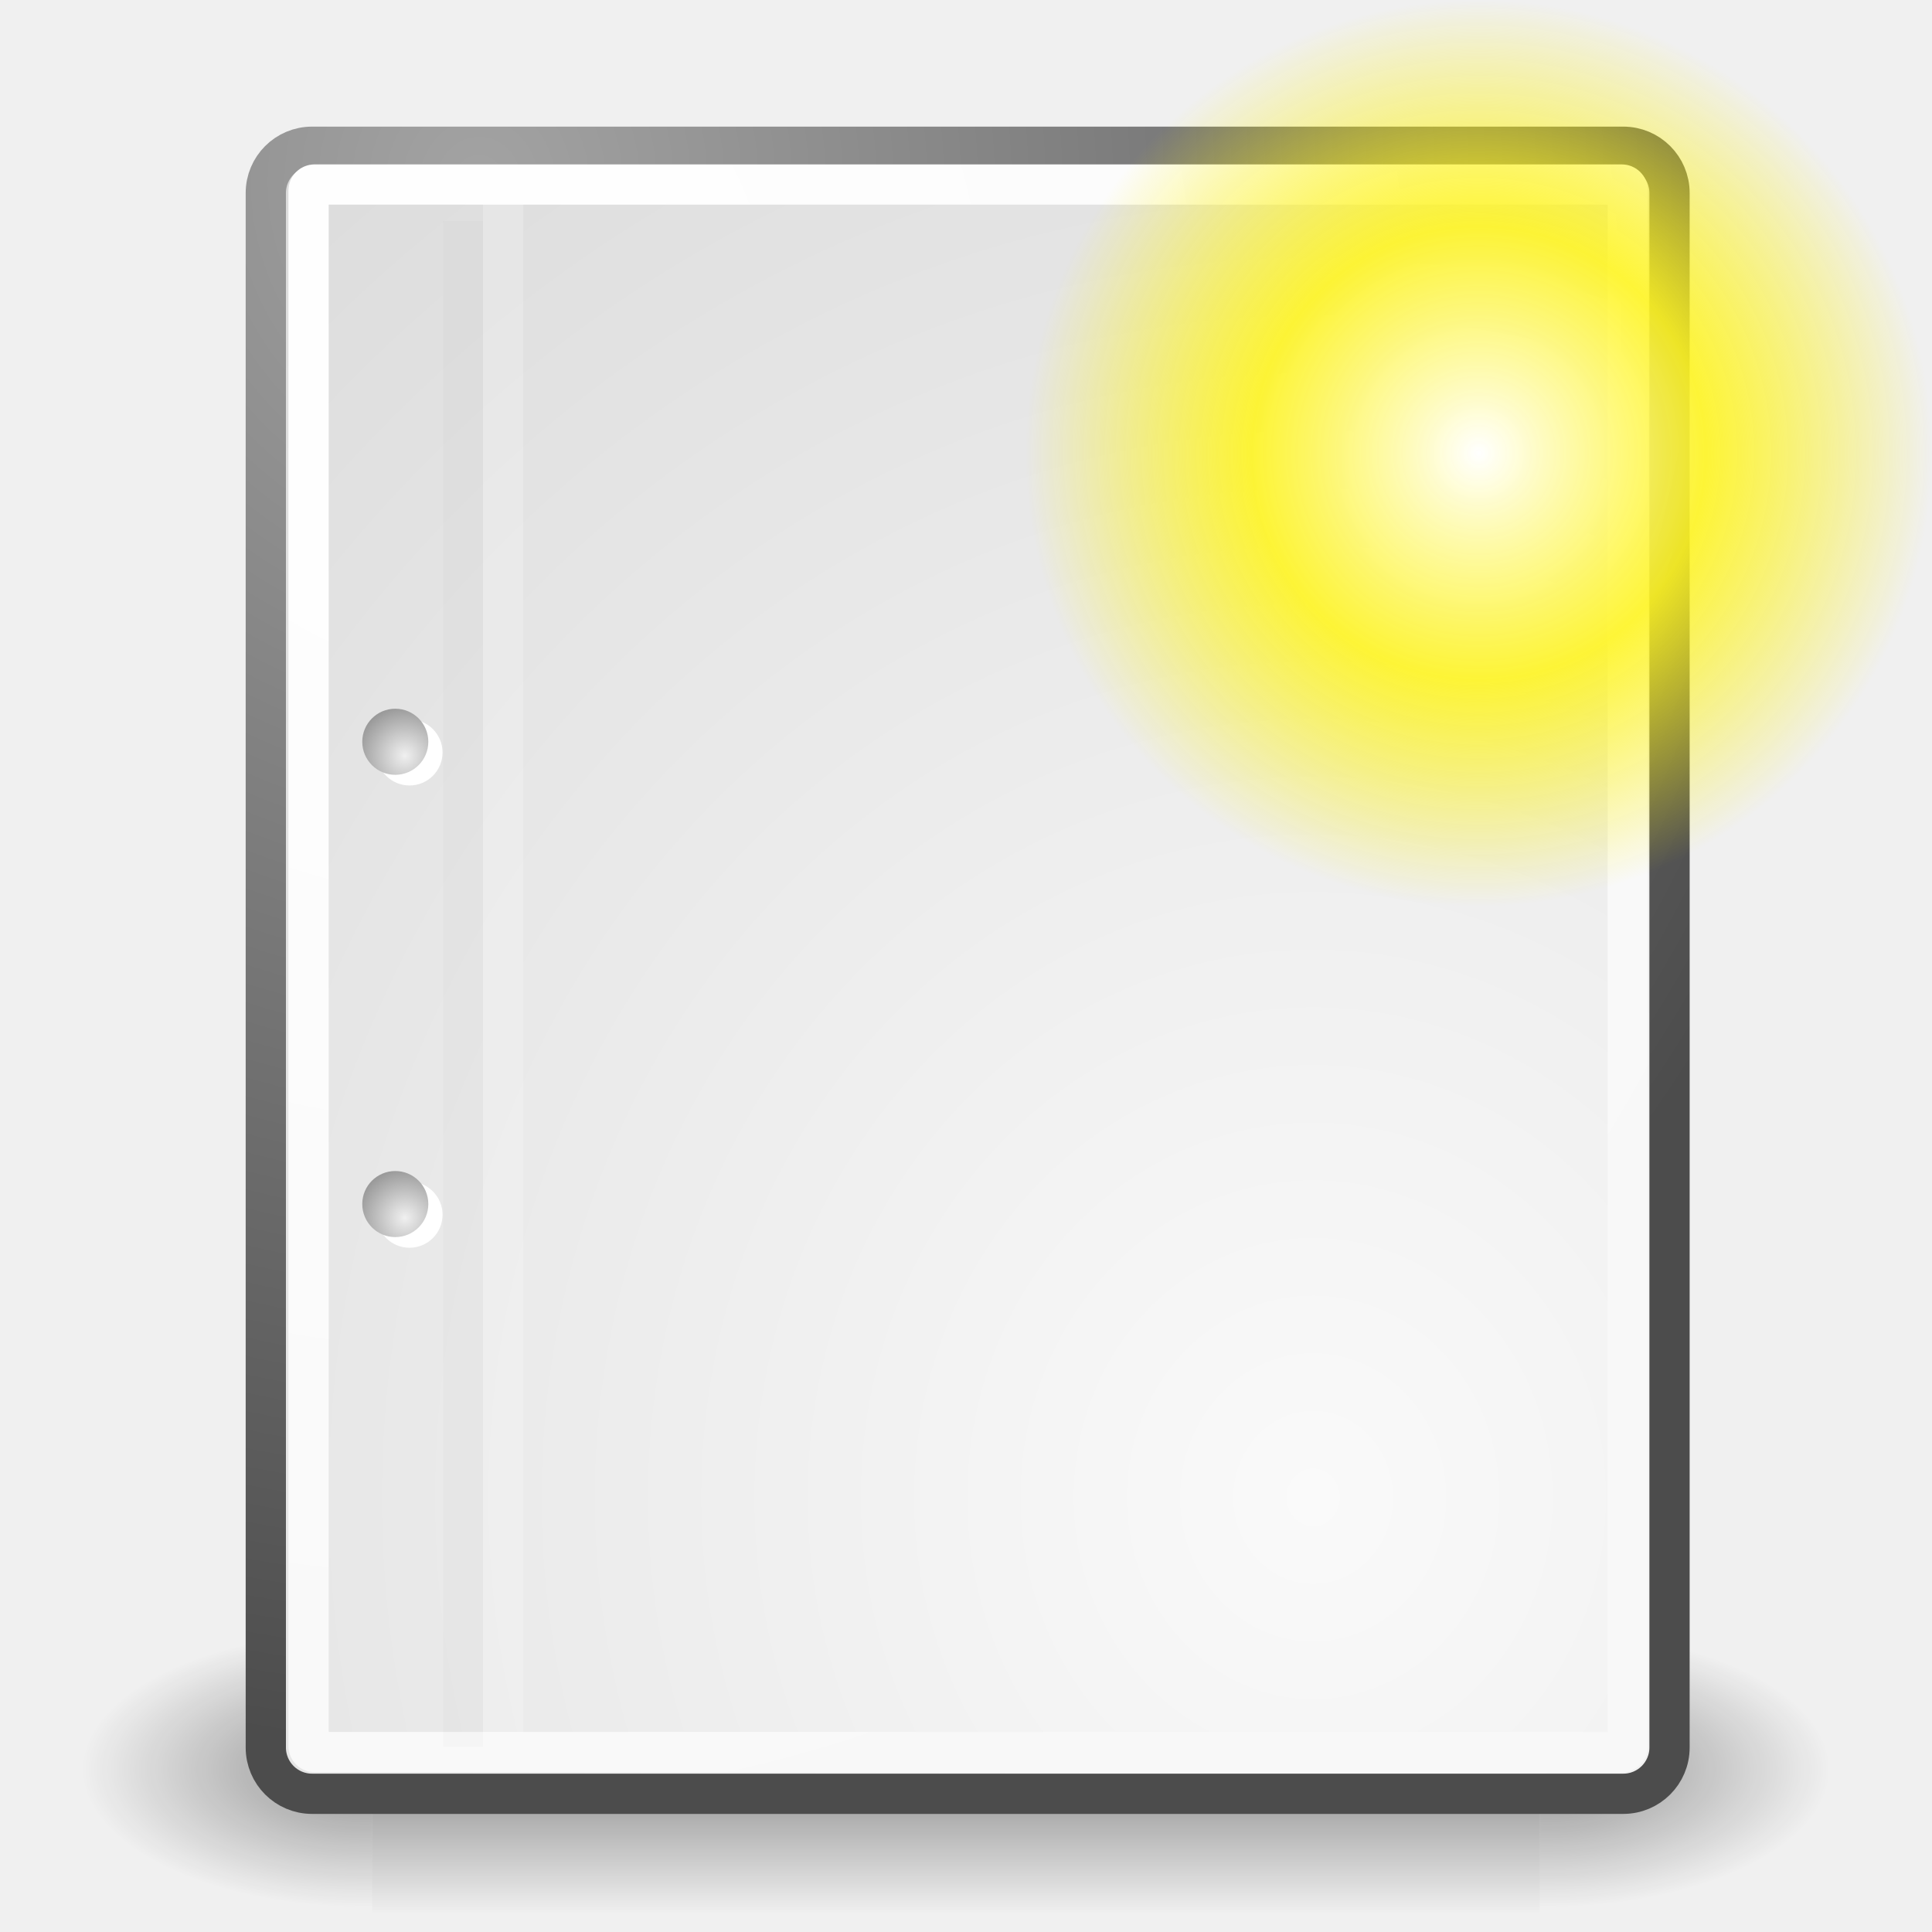
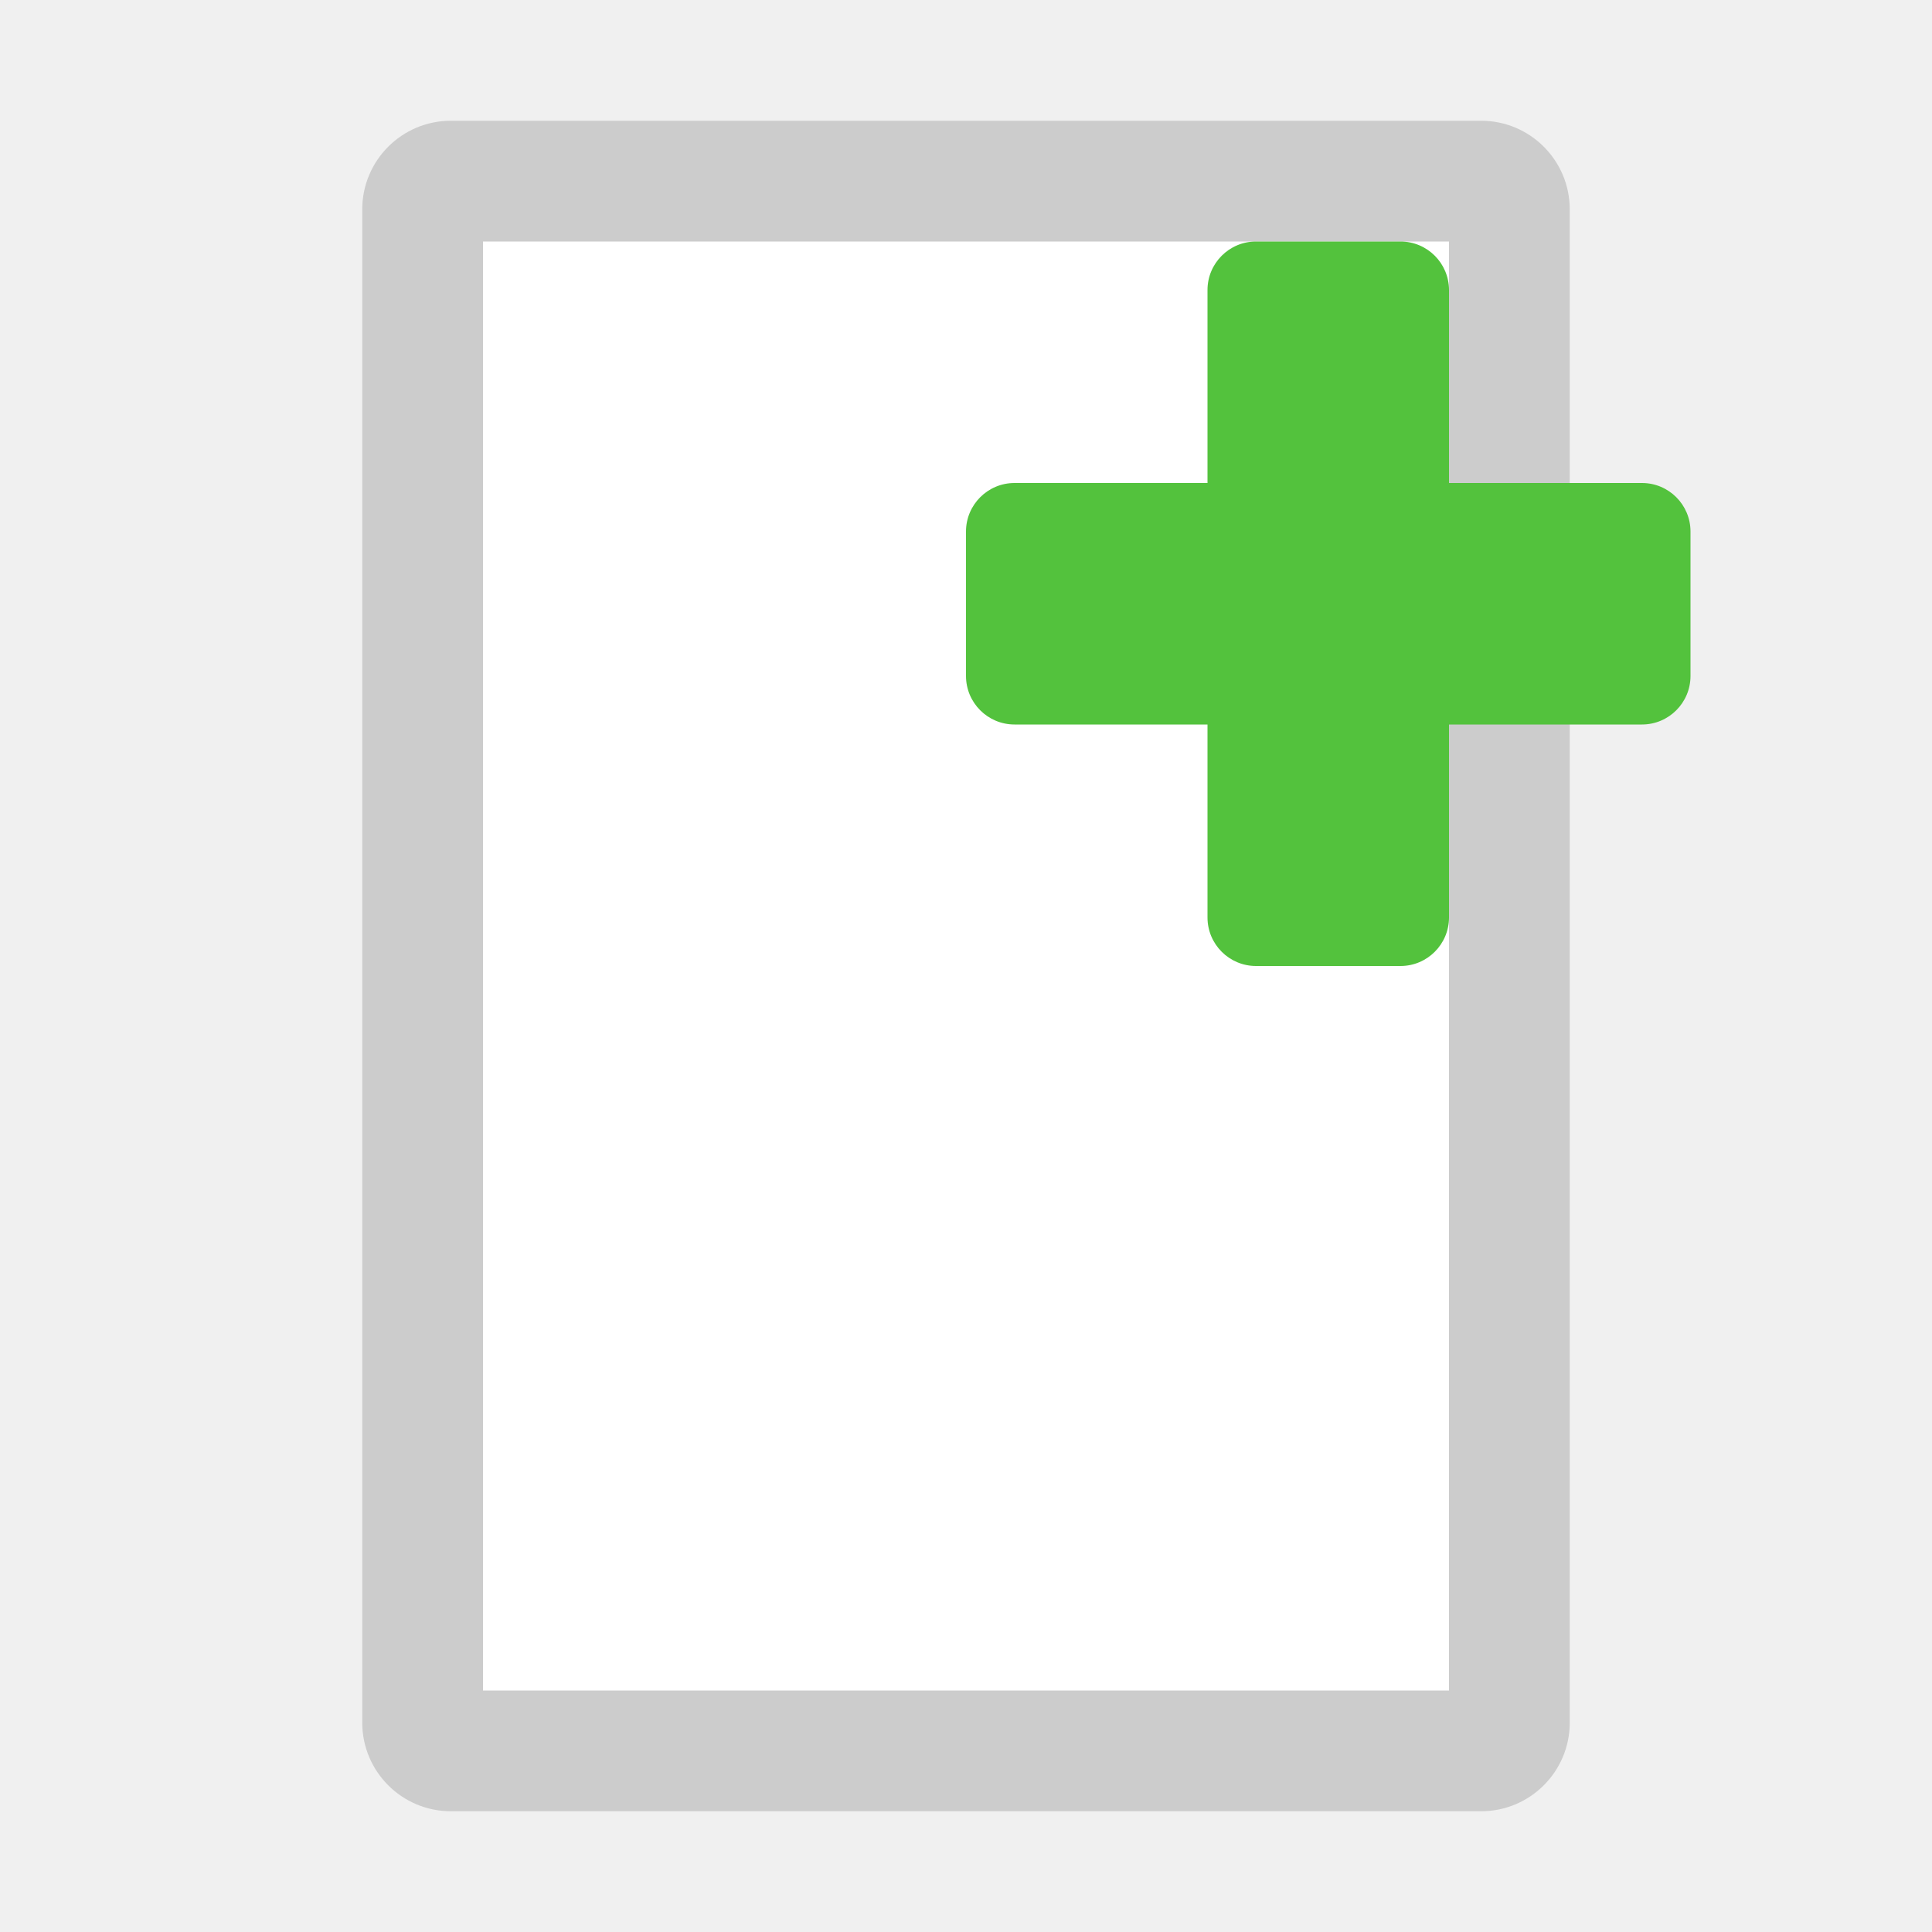
- <svg xmlns="http://www.w3.org/2000/svg" xmlns:xlink="http://www.w3.org/1999/xlink" width="48px" height="48px" id="svg249">
-   <defs id="defs3">
-     <radialGradient xlink:href="#linearGradient5060" id="radialGradient5031" gradientUnits="userSpaceOnUse" gradientTransform="matrix(-2.774389,0,0,1.969706,112.7623,-872.8854)" cx="605.714" cy="486.648" fx="605.714" fy="486.648" r="117.143" />
-     <linearGradient id="linearGradient5060">
-       <stop style="stop-color:black;stop-opacity:1;" offset="0" id="stop5062" />
-       <stop style="stop-color:black;stop-opacity:0;" offset="1" id="stop5064" />
-     </linearGradient>
-     <radialGradient xlink:href="#linearGradient5060" id="radialGradient5029" gradientUnits="userSpaceOnUse" gradientTransform="matrix(2.774389,0,0,1.969706,-1891.633,-872.8854)" cx="605.714" cy="486.648" fx="605.714" fy="486.648" r="117.143" />
-     <linearGradient id="linearGradient5048">
-       <stop style="stop-color:black;stop-opacity:0;" offset="0" id="stop5050" />
-       <stop id="stop5056" offset="0.5" style="stop-color:black;stop-opacity:1;" />
-       <stop style="stop-color:black;stop-opacity:0;" offset="1" id="stop5052" />
-     </linearGradient>
-     <linearGradient xlink:href="#linearGradient5048" id="linearGradient5027" gradientUnits="userSpaceOnUse" gradientTransform="matrix(2.774389,0,0,1.969706,-1892.179,-872.8854)" x1="302.857" y1="366.648" x2="302.857" y2="609.505" />
-     <linearGradient id="linearGradient4542">
-       <stop style="stop-color:#000000;stop-opacity:1;" offset="0" id="stop4544" />
-       <stop style="stop-color:#000000;stop-opacity:0;" offset="1" id="stop4546" />
-     </linearGradient>
-     <radialGradient xlink:href="#linearGradient4542" id="radialGradient4548" cx="24.307" cy="42.078" fx="24.307" fy="42.078" r="15.822" gradientTransform="matrix(1,0,0,0.284916,-6.310056e-16,30.08928)" gradientUnits="userSpaceOnUse" />
-     <linearGradient id="linearGradient15662">
-       <stop style="stop-color:#ffffff;stop-opacity:1;" offset="0" id="stop15664" />
-       <stop style="stop-color:#f8f8f8;stop-opacity:1;" offset="1" id="stop15666" />
-     </linearGradient>
-     <radialGradient gradientUnits="userSpaceOnUse" fy="64.568" fx="20.892" r="5.257" cy="64.568" cx="20.892" id="aigrd3">
-       <stop id="stop15573" style="stop-color:#F0F0F0" offset="0" />
-       <stop id="stop15575" style="stop-color:#9a9a9a;stop-opacity:1;" offset="1" />
-     </radialGradient>
-     <radialGradient gradientUnits="userSpaceOnUse" fy="114.568" fx="20.892" r="5.256" cy="114.568" cx="20.892" id="aigrd2">
-       <stop id="stop15566" style="stop-color:#F0F0F0" offset="0" />
-       <stop id="stop15568" style="stop-color:#9a9a9a;stop-opacity:1;" offset="1" />
-     </radialGradient>
-     <linearGradient id="linearGradient269">
-       <stop style="stop-color:#a3a3a3;stop-opacity:1;" offset="0" id="stop270" />
-       <stop style="stop-color:#4c4c4c;stop-opacity:1;" offset="1" id="stop271" />
-     </linearGradient>
-     <linearGradient id="linearGradient259">
-       <stop style="stop-color:#fafafa;stop-opacity:1;" offset="0" id="stop260" />
-       <stop style="stop-color:#bbbbbb;stop-opacity:1;" offset="1" id="stop261" />
-     </linearGradient>
-     <linearGradient id="linearGradient12512">
-       <stop style="stop-color:#ffffff;stop-opacity:1;" offset="0" id="stop12513" />
-       <stop style="stop-color:#fff520;stop-opacity:0.891;" offset="0.5" id="stop12517" />
-       <stop style="stop-color:#fff300;stop-opacity:0;" offset="1" id="stop12514" />
-     </linearGradient>
-     <radialGradient xlink:href="#linearGradient12512" id="radialGradient278" gradientUnits="userSpaceOnUse" cx="55" cy="125" fx="55" fy="125" r="14.375" />
-     <radialGradient r="37.752" fy="3.756" fx="8.824" cy="3.756" cx="8.824" gradientTransform="matrix(0.968273,0,0,1.032767,3.353553,0.646447)" gradientUnits="userSpaceOnUse" id="radialGradient15656" xlink:href="#linearGradient269" />
-     <radialGradient r="86.708" fy="35.737" fx="33.967" cy="35.737" cx="33.967" gradientTransform="scale(0.960493,1.041132)" gradientUnits="userSpaceOnUse" id="radialGradient15658" xlink:href="#linearGradient259" />
-     <radialGradient r="38.159" fy="7.268" fx="8.144" cy="7.268" cx="8.144" gradientTransform="matrix(0.968273,0,0,1.032767,3.353553,0.646447)" gradientUnits="userSpaceOnUse" id="radialGradient15668" xlink:href="#linearGradient15662" />
-     <radialGradient xlink:href="#aigrd2" id="radialGradient2283" gradientUnits="userSpaceOnUse" gradientTransform="matrix(0.229703,0,0,0.229703,4.613529,3.979808)" cx="20.892" cy="114.568" fx="20.892" fy="114.568" r="5.256" />
-     <radialGradient xlink:href="#aigrd3" id="radialGradient2285" gradientUnits="userSpaceOnUse" gradientTransform="matrix(0.229703,0,0,0.229703,4.613529,3.979808)" cx="20.892" cy="64.568" fx="20.892" fy="64.568" r="5.257" />
+ <svg xmlns="http://www.w3.org/2000/svg" height="8px" width="8px" id="Camada_1" data-name="Camada 1" viewBox="0 0 8 8">
+   <defs>
+     <style>.cls-1{fill:#fff;}.cls-2{fill:#ccc;}.cls-3{fill:#53c23d;}</style>
  </defs>
-   <g id="layer6">
-     <g style="display:inline" id="g5022" transform="matrix(2.165152e-2,0,0,1.485743e-2,43.0076,42.68539)">
-       <rect y="-150.697" x="-1559.252" height="478.357" width="1339.633" id="rect4173" style="opacity:0.402;color:black;fill:url(#linearGradient5027);fill-opacity:1;fill-rule:nonzero;stroke:none;stroke-width:1;stroke-linecap:round;stroke-linejoin:miter;marker:none;marker-start:none;marker-mid:none;marker-end:none;stroke-miterlimit:4;stroke-dasharray:none;stroke-dashoffset:0;stroke-opacity:1;visibility:visible;display:inline;overflow:visible" />
-       <path id="path5058" d="M -219.619,-150.68 C -219.619,-150.68 -219.619,327.65 -219.619,327.65 C -76.745,328.551 125.781,220.481 125.781,88.454 C 125.781,-43.572 -33.655,-150.68 -219.619,-150.68 z " style="opacity:0.402;color:black;fill:url(#radialGradient5029);fill-opacity:1;fill-rule:nonzero;stroke:none;stroke-width:1;stroke-linecap:round;stroke-linejoin:miter;marker:none;marker-start:none;marker-mid:none;marker-end:none;stroke-miterlimit:4;stroke-dasharray:none;stroke-dashoffset:0;stroke-opacity:1;visibility:visible;display:inline;overflow:visible" />
-       <path style="opacity:0.402;color:black;fill:url(#radialGradient5031);fill-opacity:1;fill-rule:nonzero;stroke:none;stroke-width:1;stroke-linecap:round;stroke-linejoin:miter;marker:none;marker-start:none;marker-mid:none;marker-end:none;stroke-miterlimit:4;stroke-dasharray:none;stroke-dashoffset:0;stroke-opacity:1;visibility:visible;display:inline;overflow:visible" d="M -1559.252,-150.68 C -1559.252,-150.68 -1559.252,327.65 -1559.252,327.65 C -1702.127,328.551 -1904.652,220.481 -1904.652,88.454 C -1904.652,-43.572 -1745.216,-150.68 -1559.252,-150.68 z " id="path5018" />
-     </g>
-   </g>
-   <g id="layer1" style="display:inline">
-     <rect ry="1.149" y="3.646" x="6.604" height="40.92" width="34.875" id="rect15391" style="color:#000000;fill:url(#radialGradient15658);fill-opacity:1;fill-rule:nonzero;stroke:url(#radialGradient15656);stroke-width:1;stroke-linecap:round;stroke-linejoin:round;stroke-miterlimit:4;stroke-dashoffset:0;stroke-opacity:1;marker:none;marker-start:none;marker-mid:none;marker-end:none;visibility:visible;display:block;overflow:visible" />
-     <rect rx="0.149" ry="0.149" y="4.584" x="7.666" height="38.946" width="32.776" id="rect15660" style="color:#000000;fill:none;fill-opacity:1;fill-rule:nonzero;stroke:url(#radialGradient15668);stroke-width:1;stroke-linecap:round;stroke-linejoin:round;stroke-miterlimit:4;stroke-dashoffset:0;stroke-opacity:1;marker:none;marker-start:none;marker-mid:none;marker-end:none;visibility:visible;display:block;overflow:visible" />
-     <g id="g2270" transform="translate(0.646447,-3.798933e-2)">
-       <g transform="matrix(0.229703,0,0,0.229703,4.967081,4.244972)" style="fill:#ffffff;fill-opacity:1;fill-rule:nonzero;stroke:#000000;stroke-miterlimit:4" id="g1440">
-         <radialGradient gradientUnits="userSpaceOnUse" fy="114.568" fx="20.892" r="5.256" cy="114.568" cx="20.892" id="radialGradient1442">
-           <stop id="stop1444" style="stop-color:#F0F0F0" offset="0" />
-           <stop id="stop1446" style="stop-color:#474747" offset="1" />
-         </radialGradient>
-         <path id="path1448" d="M 23.428,113.07 C 23.428,115.043 21.828,116.642 19.855,116.642 C 17.881,116.642 16.282,115.042 16.282,113.07 C 16.282,111.096 17.882,109.497 19.855,109.497 C 21.828,109.497 23.428,111.097 23.428,113.07 z " style="stroke:none" />
-         <radialGradient gradientUnits="userSpaceOnUse" fy="64.568" fx="20.892" r="5.257" cy="64.568" cx="20.892" id="radialGradient1450">
-           <stop id="stop1452" style="stop-color:#F0F0F0" offset="0" />
-           <stop id="stop1454" style="stop-color:#474747" offset="1" />
-         </radialGradient>
-         <path id="path1456" d="M 23.428,63.07 C 23.428,65.043 21.828,66.643 19.855,66.643 C 17.881,66.643 16.282,65.043 16.282,63.07 C 16.282,61.096 17.882,59.497 19.855,59.497 C 21.828,59.497 23.428,61.097 23.428,63.07 z " style="stroke:none" />
-       </g>
-       <path id="path15570" d="M 9.995,29.952 C 9.995,30.406 9.627,30.773 9.174,30.773 C 8.721,30.773 8.354,30.405 8.354,29.952 C 8.354,29.499 8.721,29.132 9.174,29.132 C 9.627,29.132 9.995,29.499 9.995,29.952 z " style="fill:url(#radialGradient2283);fill-rule:nonzero;stroke:none;stroke-miterlimit:4" />
-       <path id="path15577" d="M 9.995,18.467 C 9.995,18.92 9.627,19.288 9.174,19.288 C 8.721,19.288 8.354,18.92 8.354,18.467 C 8.354,18.014 8.721,17.646 9.174,17.646 C 9.627,17.646 9.995,18.014 9.995,18.467 z " style="fill:url(#radialGradient2285);fill-rule:nonzero;stroke:none;stroke-miterlimit:4" />
-     </g>
-     <path id="path15672" d="M 11.506,5.494 L 11.506,43.401" style="fill:none;fill-opacity:0.75;fill-rule:evenodd;stroke:#000000;stroke-width:0.989;stroke-linecap:butt;stroke-linejoin:miter;stroke-miterlimit:4;stroke-opacity:0.018" />
-     <path id="path15674" d="M 12.5,5.021 L 12.5,43.038" style="fill:none;fill-opacity:0.75;fill-rule:evenodd;stroke:#ffffff;stroke-width:1;stroke-linecap:butt;stroke-linejoin:miter;stroke-miterlimit:4;stroke-opacity:0.205" />
-   </g>
-   <g id="layer4" style="display:inline">
-     <path style="color:#000000;fill:url(#radialGradient278);fill-opacity:1;fill-rule:nonzero;stroke:none;stroke-width:1.25;stroke-linecap:butt;stroke-linejoin:round;stroke-miterlimit:4;stroke-dashoffset:0;stroke-opacity:1;marker:none;marker-start:none;marker-mid:none;marker-end:none;visibility:visible;display:block" id="path12511" d="M 69.375 125 A 14.375 14.375 0 1 1  40.625,125 A 14.375 14.375 0 1 1  69.375 125 z" transform="matrix(0.783292,0,0,0.783292,-6.340883,-86.65168)" />
-   </g>
+   <rect class="cls-1" x="1.75" y="0.75" width="4.5" height="6.5" rx="0.117" />
+   <path class="cls-2" d="M6,1V7H2V1H6M6.133.5H1.867A.367.367,0,0,0,1.5.867V7.133a.367.367,0,0,0,.367.367H6.133A.367.367,0,0,0,6.5,7.133V.867A.367.367,0,0,0,6.133.5Z" />
+   <path class="cls-3" d="M6.799,2H6V1.201A.201.201,0,0,0,5.799,1H5.201A.201.201,0,0,0,5,1.201V2H4.201A.201.201,0,0,0,4,2.201v.598A.201.201,0,0,0,4.201,3H5v.799A.201.201,0,0,0,5.201,4h.598A.201.201,0,0,0,6,3.799V3h.799A.201.201,0,0,0,7,2.799V2.201A.201.201,0,0,0,6.799,2Z" />
</svg>
